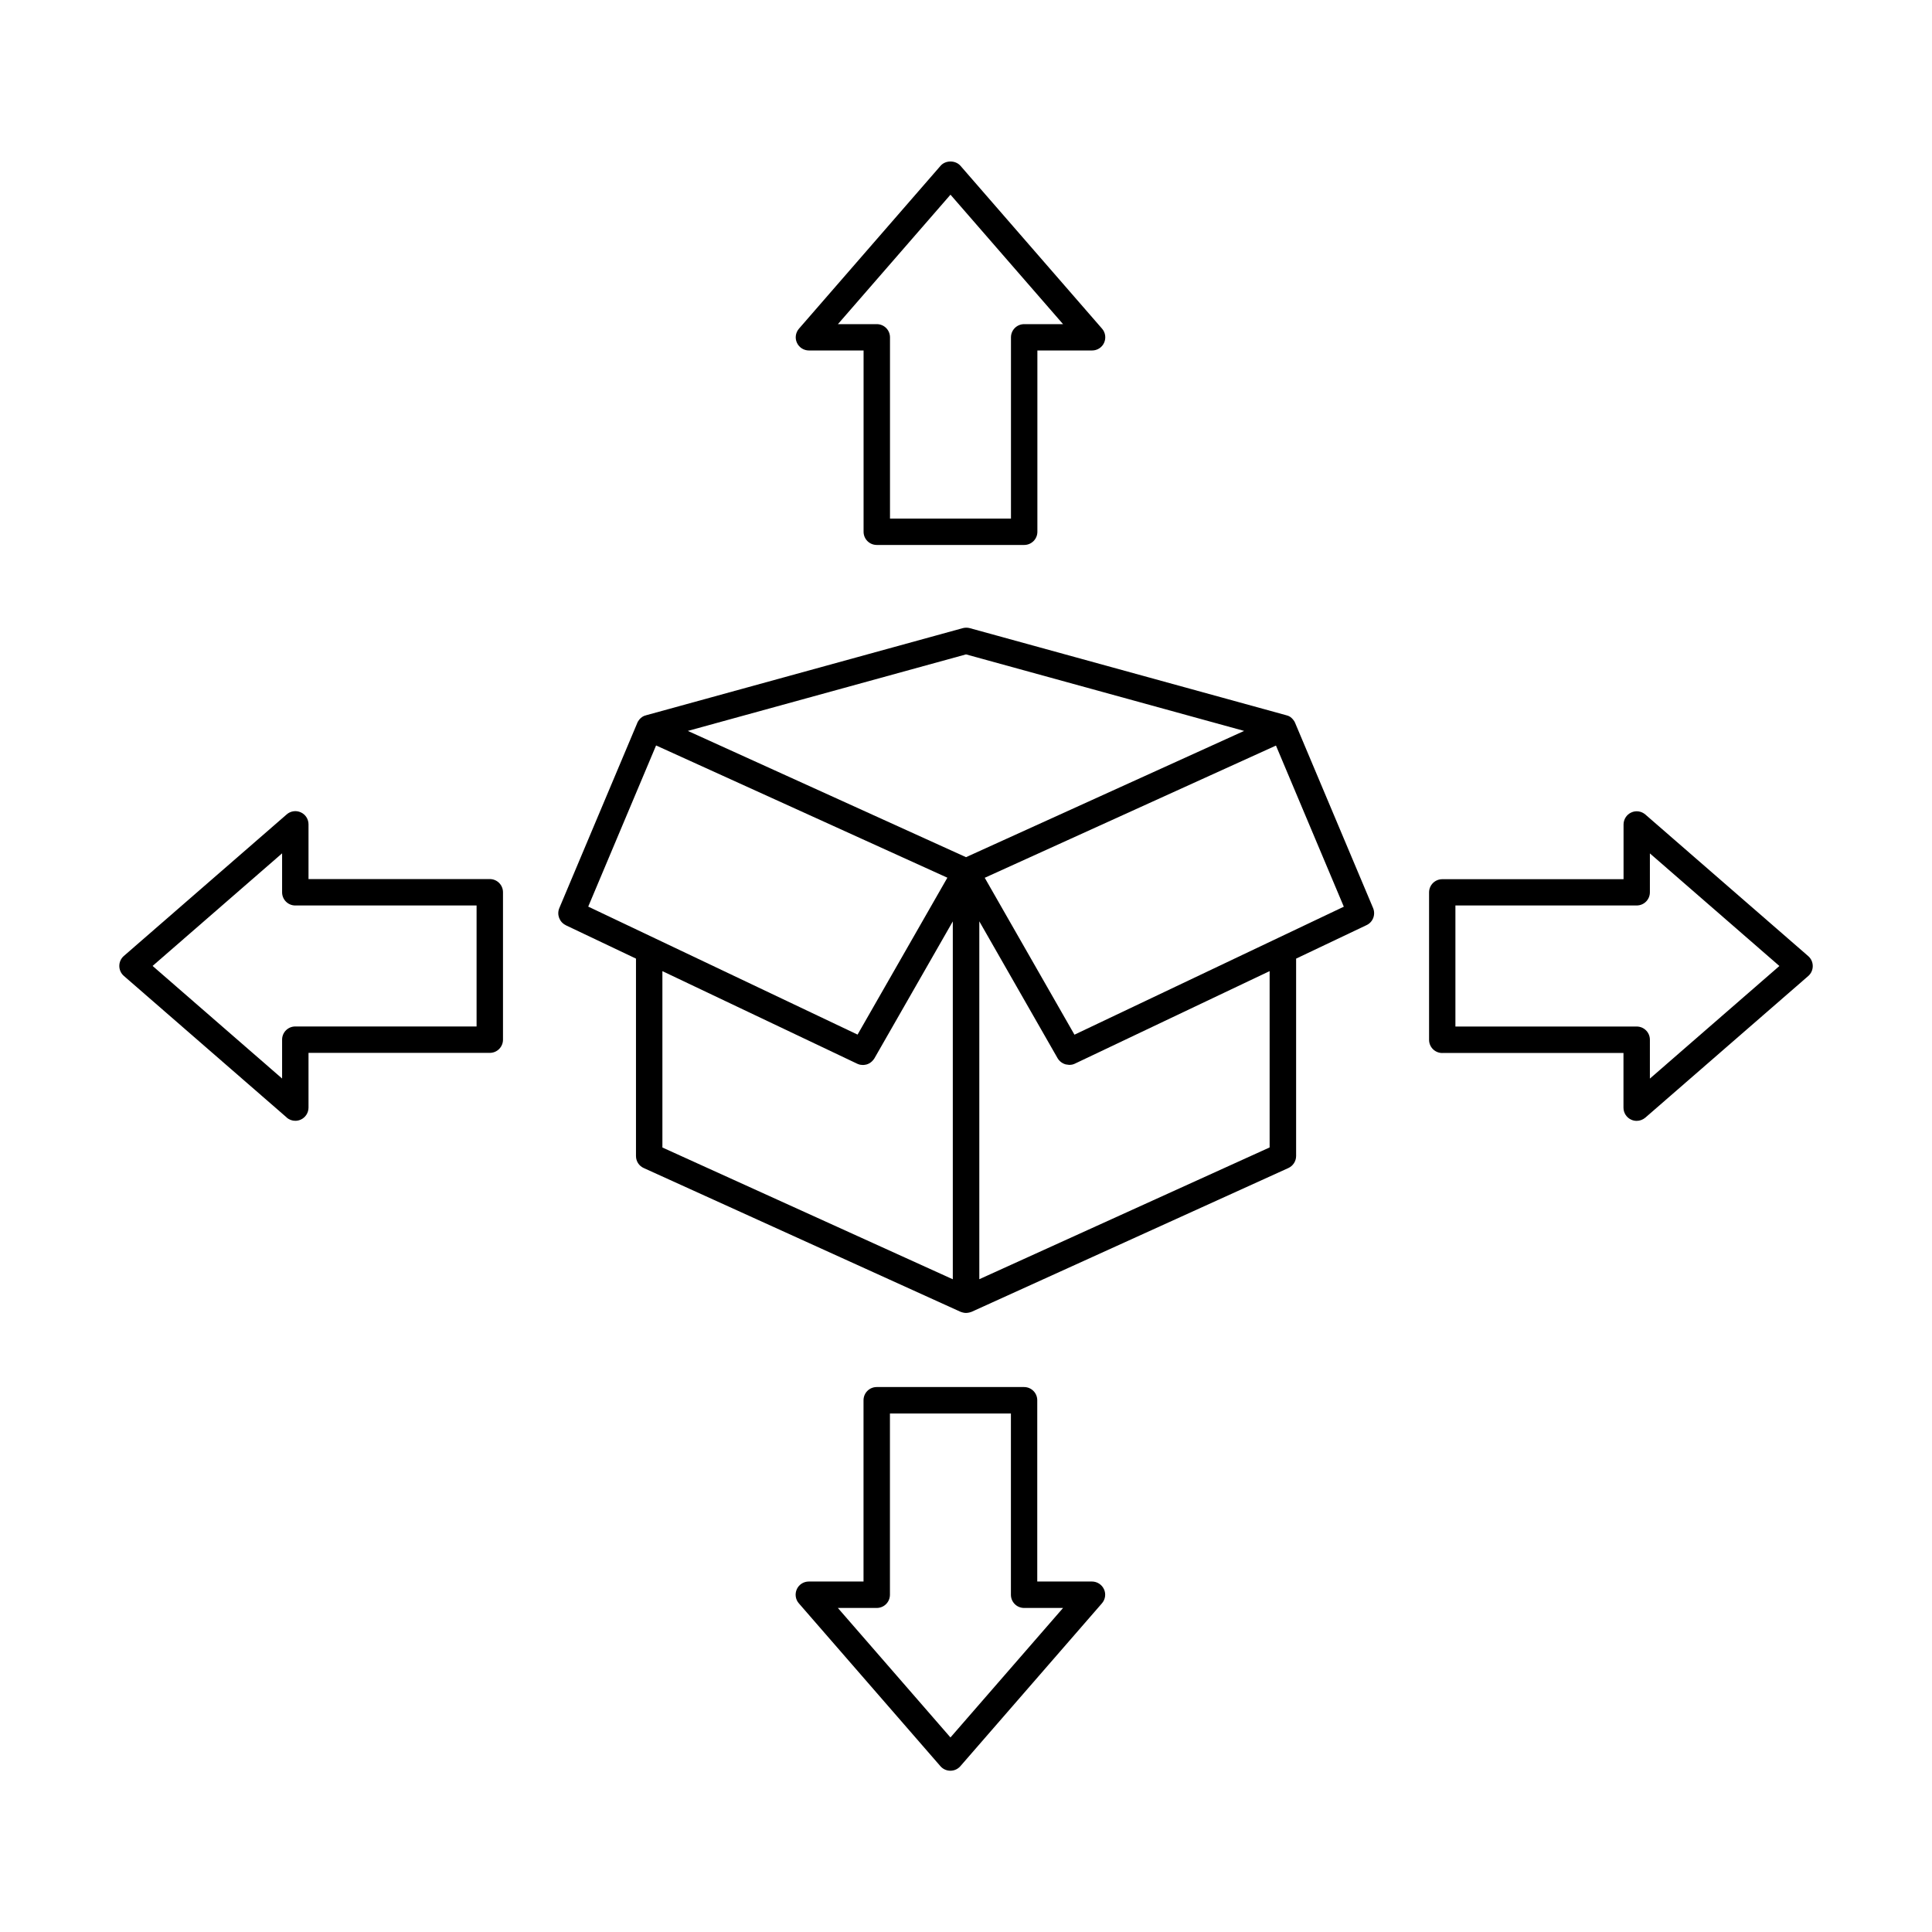
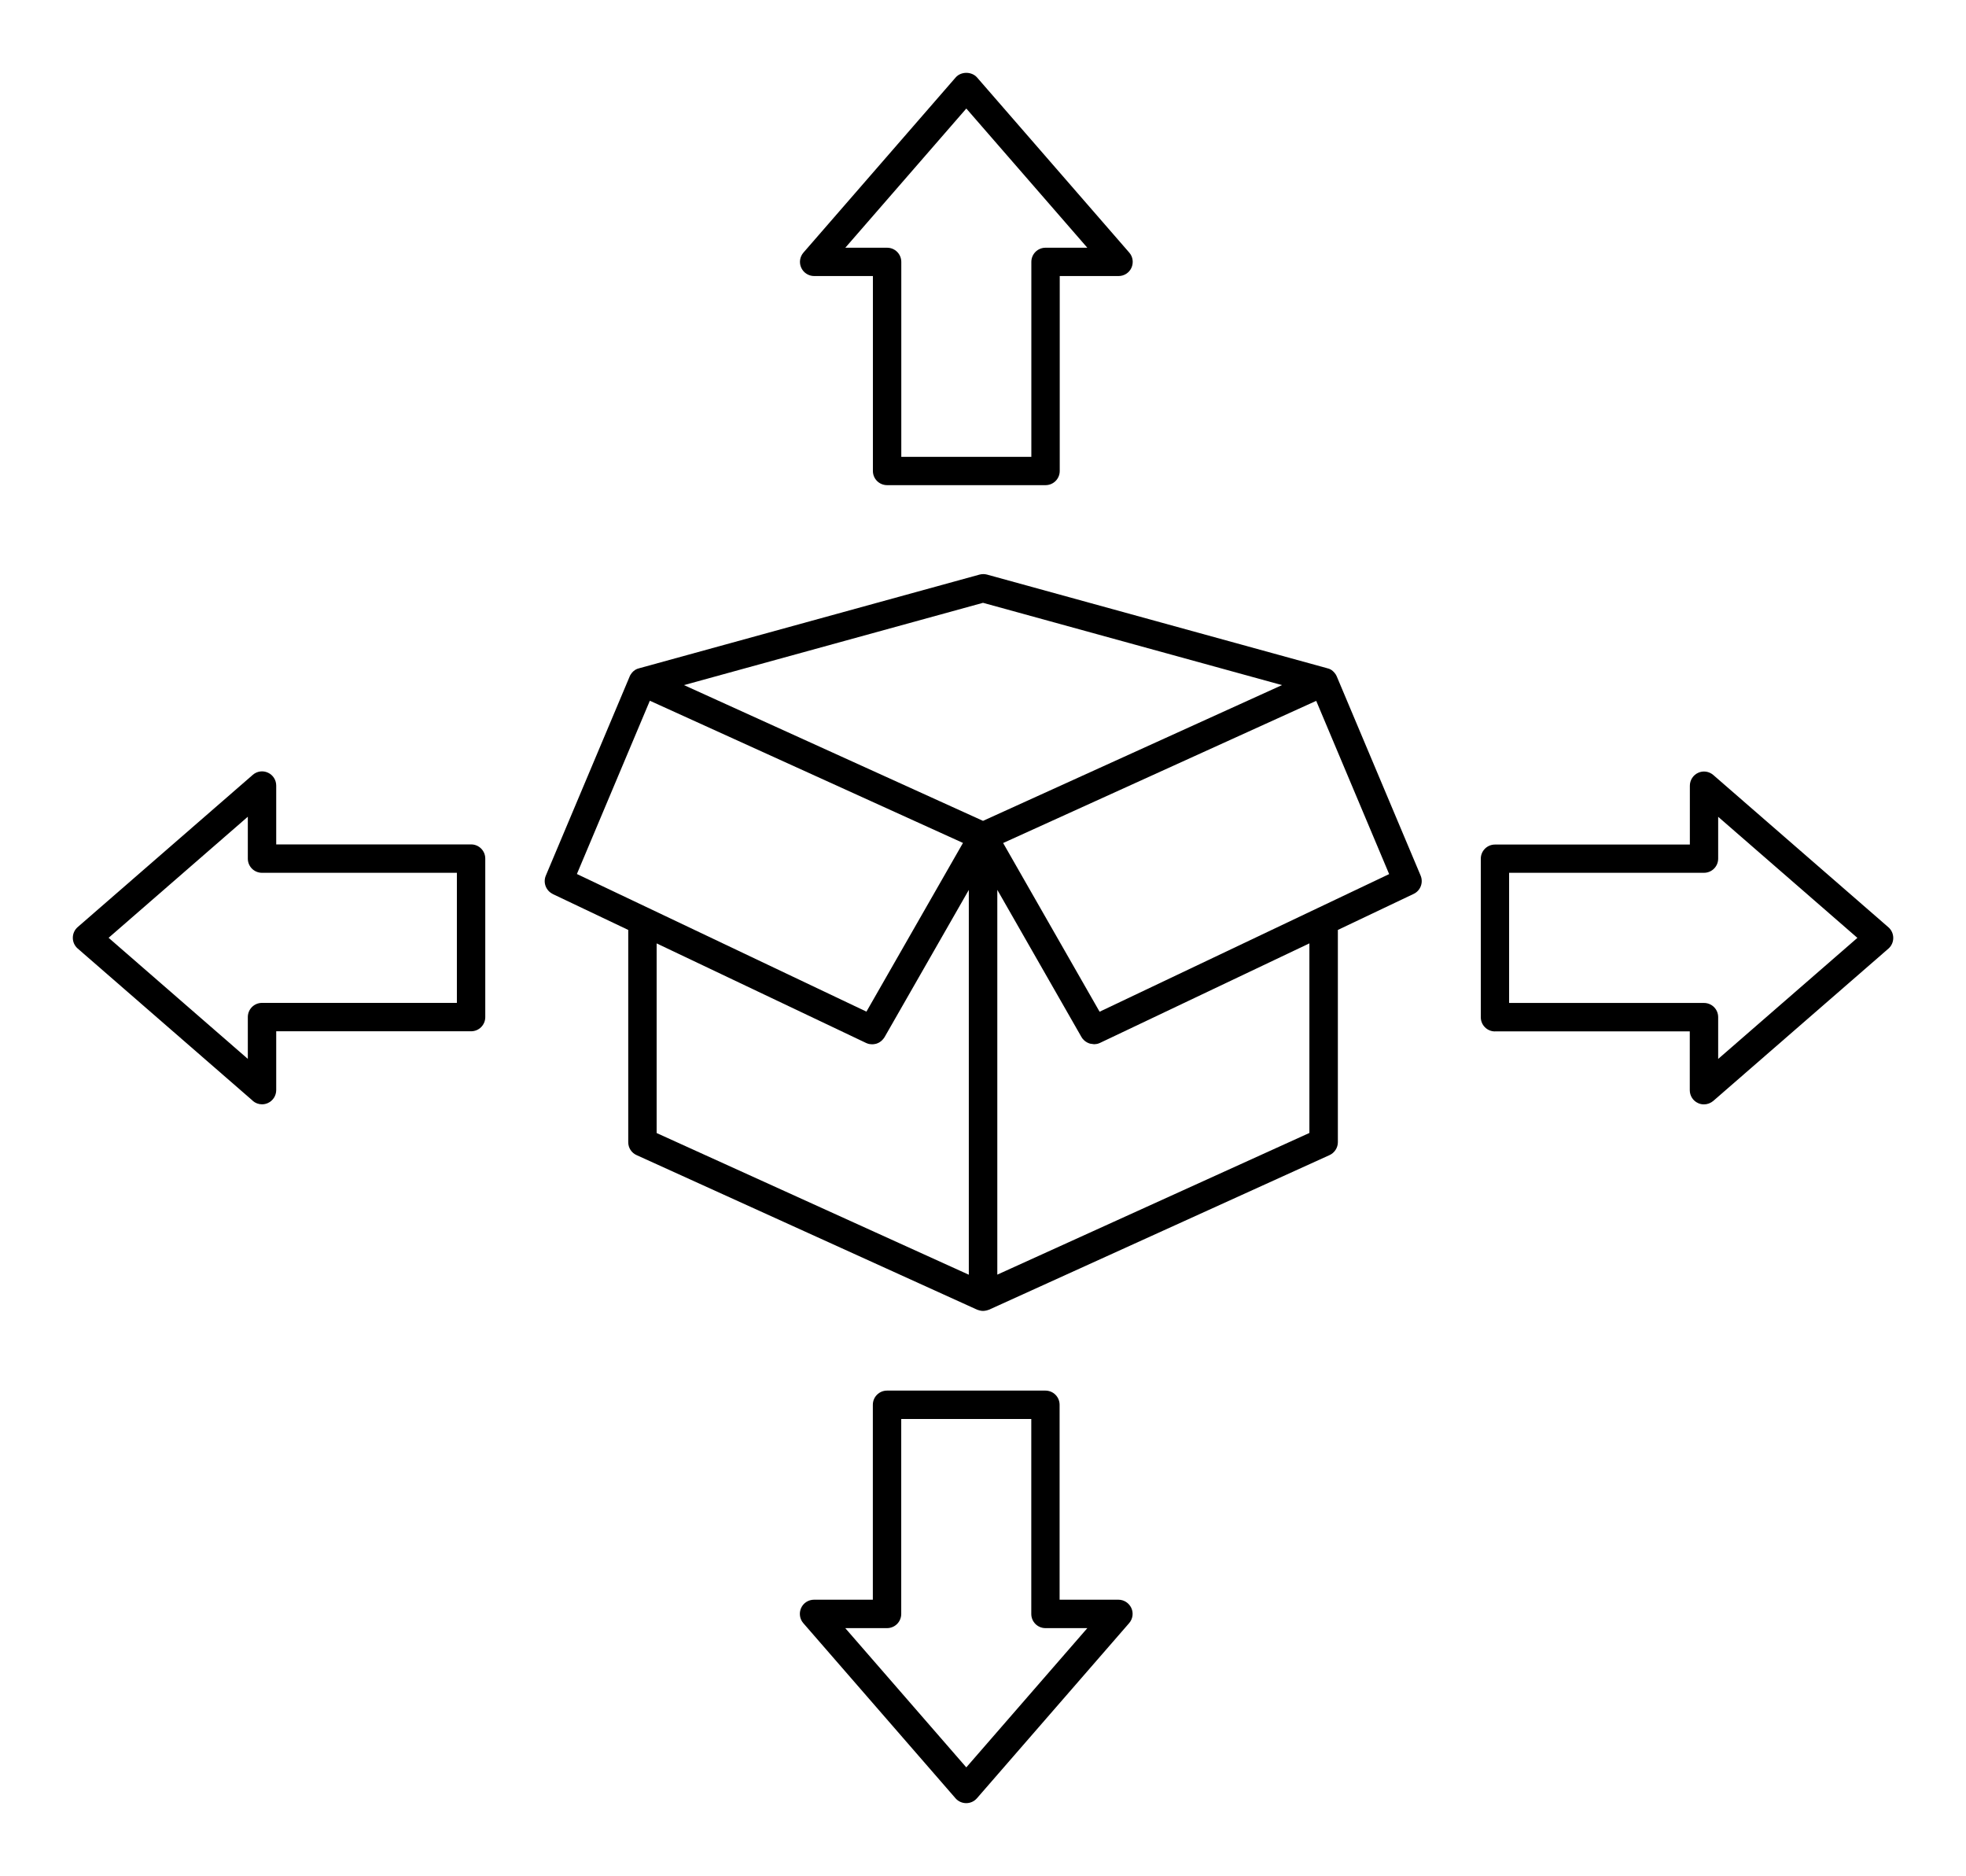
- <svg xmlns="http://www.w3.org/2000/svg" width="1200pt" height="1200pt" version="1.1" viewBox="0 0 1200 1200">
+ <svg xmlns="http://www.w3.org/2000/svg" version="1.1" viewBox="32.03 58.23 1135.94 1083.64">
  <path d="m351.24 574.6 43.781 20.812v122.63c0 3.234 1.875 6.141 4.828 7.453l196.78 89.297c0.234 0.094 0.516 0.141 0.75 0.234 0.188 0.047 0.375 0.141 0.609 0.188 0.656 0.188 1.359 0.281 2.062 0.281s1.359-0.141 2.062-0.281c0.188-0.047 0.375-0.141 0.609-0.188 0.234-0.094 0.516-0.141 0.75-0.234l196.74-89.297c2.906-1.312 4.828-4.266 4.828-7.453v-122.63l43.781-20.812c3.984-1.875 5.719-6.562 4.031-10.594l-48.422-114.98c-0.281-0.75-0.656-1.312-1.125-1.875-0.094-0.141-0.234-0.281-0.328-0.422-0.469-0.516-0.984-1.031-1.594-1.453-0.469-0.281-0.938-0.562-1.5-0.75-0.188-0.094-0.375-0.094-0.562-0.141-0.094 0-0.141-0.094-0.234-0.094l-196.74-54.141c-1.406-0.375-2.906-0.375-4.359 0l-196.78 54.141s-0.141 0.094-0.234 0.094l-0.562 0.141c-0.516 0.188-1.031 0.469-1.5 0.75l-0.047 0.047c-0.609 0.375-1.125 0.891-1.594 1.406-0.141 0.141-0.234 0.281-0.328 0.422-0.422 0.562-0.844 1.172-1.125 1.828v0.094l-48.422 114.98c-1.688 4.031 0.094 8.719 4.031 10.594zm60.188 28.594 121.03 57.516c0.516 0.234 1.078 0.422 1.594 0.562 0.188 0.047 0.422 0.047 0.609 0.094 0.328 0.047 0.703 0.094 1.031 0.094h0.609c0.469 0 0.938-0.094 1.406-0.188 0.188 0 0.328-0.047 0.516-0.094 0.609-0.188 1.172-0.422 1.688-0.703 0.141-0.047 0.234-0.141 0.375-0.234 0.422-0.281 0.844-0.562 1.219-0.938 0.141-0.141 0.281-0.234 0.375-0.375 0.469-0.469 0.844-0.984 1.219-1.547l48.703-85.078v222.28l-180.37-81.844zm377.16 0v109.5l-180.32 81.844v-222.28l48.656 85.078c0.328 0.609 0.75 1.078 1.219 1.547 0.141 0.141 0.281 0.234 0.375 0.375 0.375 0.328 0.75 0.656 1.219 0.891 0.141 0.094 0.234 0.188 0.375 0.234 0.516 0.281 1.078 0.516 1.688 0.703 0.188 0.047 0.375 0.094 0.562 0.094 0.469 0.094 0.891 0.141 1.359 0.188 0.141 0 0.234 0.047 0.375 0.047h0.281c0.328 0 0.656-0.047 0.984-0.094 0.234 0 0.422-0.047 0.656-0.094 0.562-0.141 1.078-0.328 1.594-0.562l121.03-57.516zm-121.22 39.469-55.734-97.453 53.391-24.234 127.5-57.891 42.141 100.08zm-67.359-236.21 172.74 47.531-172.74 78.422-172.78-78.422zm-192.47 56.578 95.391 43.312 85.5 38.812-55.781 97.453-167.29-79.5 42.141-100.08z" />
  <path d="m502.4 217.69h33.984v112.59c0 4.547 3.656 8.203 8.203 8.203h91.547c4.547 0 8.203-3.656 8.203-8.203v-112.59h33.984c3.234 0 6.141-1.875 7.453-4.781s0.844-6.375-1.266-8.766l-87.938-101.16c-3.141-3.562-9.281-3.562-12.375 0l-87.938 101.16c-2.109 2.438-2.625 5.859-1.266 8.766 1.312 2.906 4.266 4.781 7.453 4.781zm87.938-96.797 69.938 80.438h-24.141c-4.547 0-8.203 3.656-8.203 8.203v112.59h-75.141v-112.59c0-4.547-3.656-8.203-8.203-8.203h-24.141l69.938-80.438z" />
  <path d="m636.1 861.52h-91.547c-4.547 0-8.203 3.656-8.203 8.203v112.59h-33.984c-3.234 0-6.141 1.875-7.453 4.781s-0.844 6.375 1.266 8.766l87.938 101.16c1.547 1.781 3.797 2.812 6.188 2.812s4.641-1.031 6.188-2.812l87.938-101.16c2.109-2.438 2.625-5.859 1.266-8.766s-4.266-4.781-7.453-4.781h-33.984v-112.59c0-4.547-3.656-8.203-8.203-8.203zm24.188 137.21-69.938 80.438-69.938-80.438h24.141c4.547 0 8.203-3.656 8.203-8.203v-112.59h75.141v112.59c0 4.547 3.656 8.203 8.203 8.203z" />
  <path d="m895.78 654h112.59v33.984c0 3.234 1.875 6.141 4.781 7.453 1.078 0.516 2.25 0.75 3.422 0.75 1.922 0 3.844-0.703 5.391-2.016l101.16-87.938c1.781-1.547 2.812-3.797 2.812-6.188s-1.031-4.641-2.812-6.188l-101.16-87.938c-2.438-2.109-5.859-2.625-8.766-1.266-2.906 1.312-4.781 4.266-4.781 7.453v33.984h-112.59c-4.547 0-8.203 3.656-8.203 8.203v91.547c0 4.547 3.656 8.203 8.203 8.203zm8.203-91.594h112.59c4.547 0 8.203-3.656 8.203-8.203v-24.141l80.438 69.938-80.438 69.938v-24.141c0-4.547-3.656-8.203-8.203-8.203h-112.59z" />
  <path d="m178.03 694.13c1.547 1.312 3.422 2.016 5.391 2.016 1.172 0 2.297-0.234 3.422-0.75 2.906-1.312 4.781-4.266 4.781-7.453v-33.984h112.59c4.547 0 8.203-3.656 8.203-8.203v-91.547c0-4.547-3.656-8.203-8.203-8.203h-112.59v-33.984c0-3.234-1.875-6.141-4.781-7.453-2.906-1.359-6.375-0.844-8.766 1.266l-101.16 87.938c-1.781 1.547-2.812 3.797-2.812 6.188s1.031 4.641 2.812 6.188l101.16 87.938zm-2.812-164.06v24.141c0 4.547 3.656 8.203 8.203 8.203h112.59v75.141h-112.59c-4.547 0-8.203 3.656-8.203 8.203v24.141l-80.438-69.938 80.438-69.938z" />
</svg>
